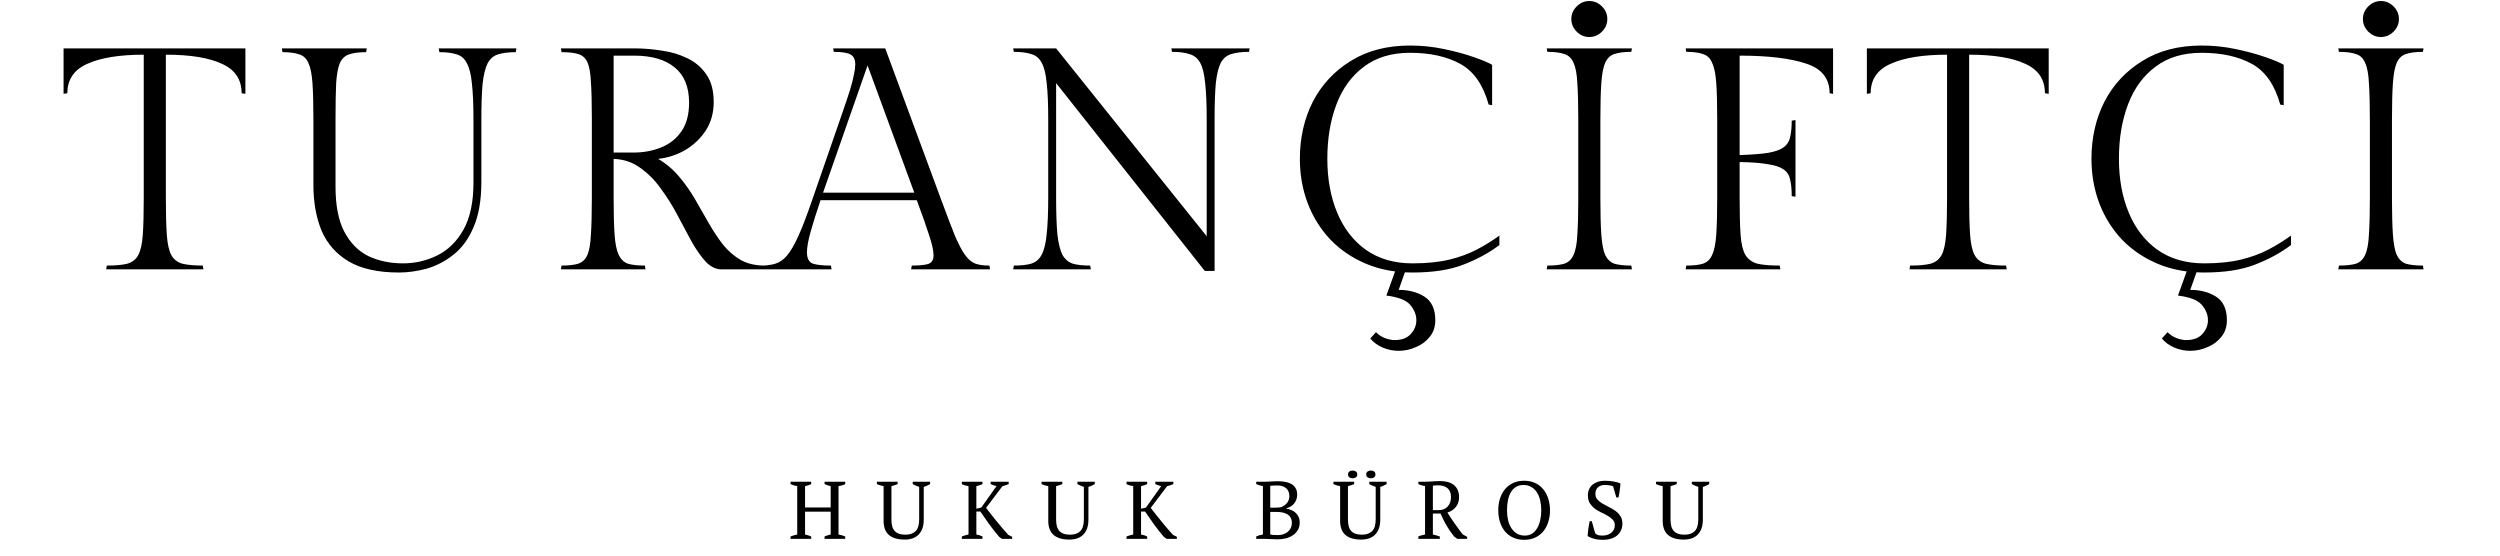
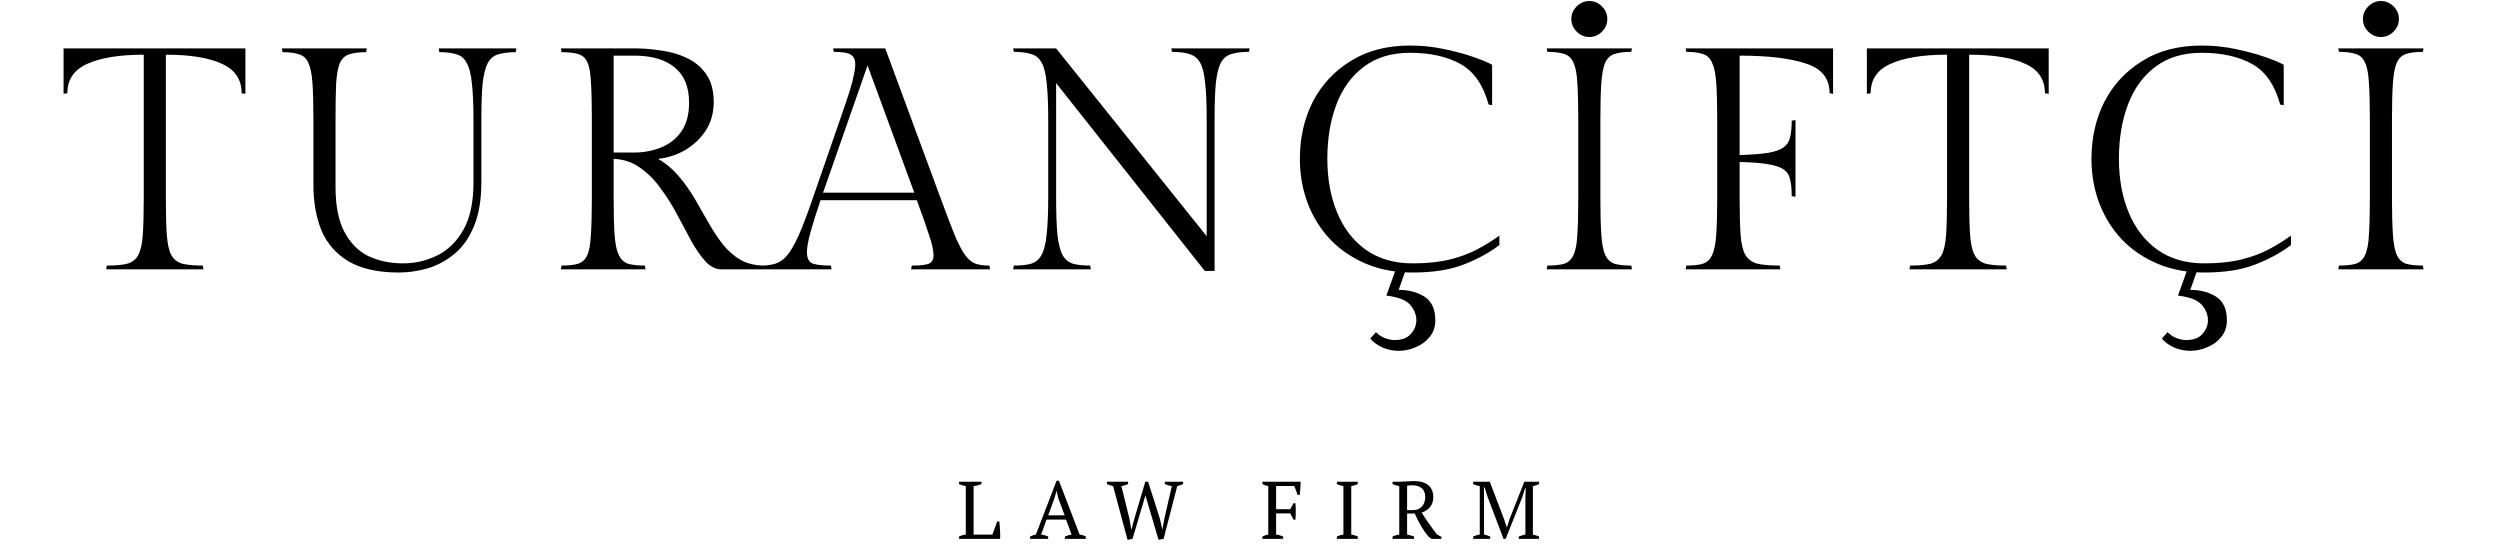
<svg xmlns="http://www.w3.org/2000/svg" width="594" height="132" viewBox="0 0 594 132" fill="none">
  <path d="M15.104 11.495H58.308V22.296L57.408 22.146C57.408 18.896 55.858 16.571 52.758 15.171C49.657 13.72 45.207 12.995 39.407 12.995V47.048C39.407 50.699 39.482 53.599 39.632 55.749C39.782 57.9 40.132 59.5 40.682 60.55C41.232 61.6 42.107 62.3 43.307 62.65C44.507 62.95 46.132 63.1 48.182 63.1L48.332 64H25.23L25.38 63.1C27.48 63.1 29.106 62.95 30.256 62.65C31.456 62.3 32.331 61.6 32.881 60.55C33.431 59.5 33.781 57.9 33.931 55.749C34.081 53.599 34.156 50.699 34.156 47.048V12.995C28.406 12.995 23.93 13.72 20.73 15.171C17.58 16.571 16.005 18.896 16.005 22.146L15.104 22.296V11.495ZM122.697 11.495L122.547 12.395C120.847 12.395 119.447 12.57 118.347 12.921C117.297 13.22 116.472 13.921 115.872 15.021C115.322 16.071 114.922 17.671 114.672 19.821C114.472 21.971 114.372 24.872 114.372 28.522V43.223C114.372 47.574 113.747 51.174 112.496 54.024C111.296 56.824 109.696 59 107.696 60.55C105.746 62.1 103.621 63.2 101.32 63.85C99.07 64.45 96.895 64.75 94.795 64.75C89.844 64.75 85.869 63.875 82.869 62.125C79.919 60.375 77.768 57.95 76.418 54.849C75.118 51.699 74.468 48.074 74.468 43.973V28.447C74.468 24.797 74.393 21.896 74.243 19.746C74.093 17.596 73.768 15.996 73.268 14.946C72.818 13.896 72.093 13.22 71.093 12.921C70.143 12.57 68.818 12.395 67.117 12.395L66.967 11.495H87.144L86.994 12.395C85.294 12.395 83.944 12.57 82.944 12.921C81.994 13.22 81.269 13.896 80.769 14.946C80.319 15.996 80.019 17.596 79.869 19.746C79.769 21.896 79.719 24.797 79.719 28.447V44.348C79.719 48.849 80.419 52.424 81.819 55.074C83.219 57.724 85.119 59.65 87.519 60.85C89.969 62 92.72 62.575 95.77 62.575C98.62 62.575 101.32 61.95 103.871 60.7C106.421 59.45 108.496 57.424 110.096 54.624C111.696 51.774 112.496 48.024 112.496 43.373V28.522C112.496 24.872 112.371 21.971 112.121 19.821C111.921 17.671 111.521 16.071 110.921 15.021C110.371 13.921 109.571 13.22 108.521 12.921C107.471 12.57 106.096 12.395 104.396 12.395L104.246 11.495H122.697ZM181.727 63.1L181.877 64H171.451C170.101 64 168.851 63.4 167.701 62.2C166.551 60.95 165.426 59.35 164.325 57.399C163.275 55.399 162.15 53.299 160.95 51.099C159.8 48.899 158.5 46.824 157.05 44.873C155.65 42.873 154.025 41.223 152.174 39.923C150.374 38.573 148.249 37.848 145.799 37.748V47.048C145.799 50.699 145.874 53.599 146.024 55.749C146.174 57.9 146.499 59.5 146.999 60.55C147.499 61.6 148.224 62.3 149.174 62.65C150.174 62.95 151.524 63.1 153.224 63.1L153.374 64H133.273L133.423 63.1C135.123 63.1 136.448 62.95 137.398 62.65C138.398 62.3 139.123 61.6 139.573 60.55C140.023 59.5 140.298 57.9 140.398 55.749C140.548 53.599 140.623 50.699 140.623 47.048V28.072C140.623 24.422 140.548 21.546 140.398 19.446C140.298 17.346 140.023 15.796 139.573 14.796C139.123 13.796 138.398 13.146 137.398 12.845C136.448 12.545 135.123 12.395 133.423 12.395L133.273 11.495H150.674C152.824 11.495 155 11.67 157.2 12.02C159.4 12.32 161.425 12.921 163.275 13.82C165.176 14.721 166.701 16.021 167.851 17.721C169.001 19.371 169.576 21.546 169.576 24.247C169.576 26.797 168.951 29.047 167.701 30.997C166.451 32.897 164.826 34.447 162.825 35.648C160.825 36.798 158.675 37.498 156.375 37.748C158.325 38.898 160 40.323 161.4 42.023C162.8 43.673 164.05 45.448 165.151 47.349C166.251 49.249 167.326 51.124 168.376 52.974C169.426 54.824 170.551 56.524 171.751 58.075C172.951 59.575 174.351 60.8 175.951 61.75C177.552 62.65 179.477 63.1 181.727 63.1ZM145.799 13.22V36.248H150.524C152.874 36.248 155.05 35.847 157.05 35.047C159.05 34.247 160.65 32.997 161.85 31.297C163.1 29.547 163.725 27.247 163.725 24.396C163.725 20.646 162.575 17.846 160.275 15.996C158.025 14.146 154.825 13.22 150.674 13.22H145.799ZM221.81 60.7C221.81 59.55 221.46 57.95 220.76 55.899C220.11 53.849 219.135 51.074 217.835 47.574H194.957C193.907 50.674 193.107 53.224 192.557 55.224C192.007 57.224 191.732 58.8 191.732 59.95C191.732 61.4 192.207 62.3 193.157 62.65C194.107 62.95 195.533 63.1 197.433 63.1L197.583 64H180.706L180.856 63.1C182.156 63.1 183.281 62.95 184.232 62.65C185.232 62.35 186.157 61.7 187.007 60.7C187.857 59.7 188.757 58.15 189.707 56.049C190.657 53.949 191.757 51.074 193.007 47.423L199.683 28.147C200.683 25.297 201.433 23.071 201.933 21.471C202.433 19.821 202.758 18.546 202.908 17.646C203.108 16.746 203.208 15.971 203.208 15.321C203.208 14.171 202.858 13.396 202.158 12.995C201.458 12.545 200.108 12.32 198.108 12.32L197.958 11.495H210.334L223.61 47.423C224.96 51.074 226.06 53.949 226.91 56.049C227.81 58.15 228.635 59.7 229.386 60.7C230.136 61.7 230.936 62.35 231.786 62.65C232.636 62.95 233.736 63.1 235.086 63.1L235.236 64H216.484L216.634 63.1C218.385 63.1 219.685 62.975 220.535 62.725C221.385 62.425 221.81 61.75 221.81 60.7ZM206.133 15.546L195.558 45.773H217.234L206.133 15.546ZM278.31 11.495H296.912L296.762 12.32C295.062 12.32 293.662 12.495 292.562 12.845C291.512 13.146 290.686 13.82 290.086 14.871C289.536 15.921 289.136 17.521 288.886 19.671C288.686 21.821 288.586 24.721 288.586 28.372V64.375H286.261L250.933 19.746V46.898C250.933 50.549 251.033 53.474 251.233 55.674C251.483 57.825 251.883 59.45 252.433 60.55C253.033 61.6 253.858 62.3 254.908 62.65C255.958 62.95 257.334 63.1 259.034 63.1L259.184 64H240.732L240.882 63.1C242.582 63.1 243.957 62.95 245.007 62.65C246.108 62.3 246.933 61.6 247.483 60.55C248.083 59.45 248.483 57.825 248.683 55.674C248.933 53.474 249.058 50.549 249.058 46.898V28.372C249.058 24.721 248.933 21.821 248.683 19.671C248.483 17.521 248.083 15.921 247.483 14.871C246.933 13.82 246.108 13.146 245.007 12.845C243.957 12.495 242.582 12.32 240.882 12.32L240.732 11.495H250.933L286.711 56.124V28.372C286.711 24.721 286.586 21.821 286.336 19.671C286.136 17.521 285.736 15.921 285.136 14.871C284.536 13.82 283.686 13.146 282.586 12.845C281.536 12.495 280.161 12.32 278.46 12.32L278.31 11.495ZM356.253 55.974V58.224C353.803 60.075 350.953 61.625 347.703 62.875C344.502 64.125 340.477 64.75 335.627 64.75C331.526 64.75 327.826 64.05 324.526 62.65C321.225 61.25 318.4 59.325 316.05 56.874C313.75 54.424 311.974 51.574 310.724 48.324C309.474 45.023 308.849 41.498 308.849 37.748C308.849 32.747 309.874 28.222 311.924 24.172C314.025 20.121 317.025 16.896 320.925 14.496C324.826 12.045 329.526 10.82 335.027 10.82C337.777 10.82 340.452 11.095 343.052 11.645C345.702 12.195 348.028 12.82 350.028 13.521C352.078 14.221 353.578 14.846 354.528 15.396V24.997L353.703 24.846C352.403 20.146 350.153 16.921 346.953 15.171C343.752 13.421 339.777 12.545 335.027 12.545C330.626 12.545 326.976 13.646 324.076 15.846C321.175 17.996 319 20.971 317.55 24.771C316.1 28.572 315.375 32.897 315.375 37.748C315.375 42.498 316.15 46.748 317.7 50.499C319.25 54.249 321.525 57.199 324.526 59.35C327.576 61.5 331.276 62.575 335.627 62.575C339.027 62.575 341.952 62.275 344.402 61.675C346.853 61.075 349.028 60.275 350.928 59.275C352.828 58.275 354.603 57.174 356.253 55.974ZM329.401 70.226L331.651 64H334.051L332.326 68.875C334.677 68.875 336.702 69.4 338.402 70.451C340.152 71.551 341.027 73.426 341.027 76.076C341.027 77.626 340.602 78.926 339.752 79.976C338.902 81.076 337.802 81.902 336.452 82.452C335.152 83.052 333.776 83.352 332.326 83.352C331.026 83.352 329.776 83.102 328.576 82.602C327.376 82.102 326.376 81.376 325.576 80.427L326.926 78.926C327.576 79.576 328.301 80.051 329.101 80.352C329.951 80.651 330.701 80.802 331.351 80.802C333.101 80.802 334.401 80.301 335.252 79.301C336.102 78.351 336.527 77.276 336.527 76.076C336.527 74.776 336.027 73.551 335.027 72.401C334.076 71.301 332.201 70.576 329.401 70.226ZM380.249 28.447V47.048C380.249 50.699 380.324 53.599 380.474 55.749C380.624 57.9 380.924 59.5 381.374 60.55C381.874 61.6 382.599 62.3 383.549 62.65C384.549 62.95 385.9 63.1 387.6 63.1L387.75 64H367.498L367.648 63.1C369.348 63.1 370.698 62.95 371.698 62.65C372.698 62.3 373.424 61.6 373.874 60.55C374.374 59.5 374.674 57.9 374.774 55.749C374.924 53.599 374.999 50.699 374.999 47.048V28.447C374.999 24.797 374.924 21.896 374.774 19.746C374.674 17.596 374.374 15.996 373.874 14.946C373.424 13.845 372.698 13.146 371.698 12.845C370.698 12.495 369.348 12.32 367.648 12.32L367.498 11.495H387.75L387.6 12.32C385.9 12.32 384.549 12.495 383.549 12.845C382.599 13.146 381.874 13.845 381.374 14.946C380.924 15.996 380.624 17.596 380.474 19.746C380.324 21.896 380.249 24.797 380.249 28.447ZM373.349 4.52C373.349 3.37 373.774 2.37 374.624 1.519C375.474 0.669 376.474 0.244 377.624 0.244C378.774 0.244 379.774 0.669 380.624 1.519C381.474 2.37 381.899 3.37 381.899 4.52C381.899 5.67 381.474 6.67 380.624 7.52C379.774 8.37 378.774 8.795 377.624 8.795C376.474 8.795 375.474 8.37 374.624 7.52C373.774 6.67 373.349 5.67 373.349 4.52ZM400.51 11.495H435.538V22.296L434.713 22.146C434.713 18.646 432.838 16.296 429.087 15.096C425.337 13.845 420.086 13.22 413.336 13.22V36.848C416.186 36.748 418.436 36.573 420.086 36.322C421.787 36.023 423.037 35.572 423.837 34.972C424.637 34.372 425.137 33.572 425.337 32.572C425.587 31.522 425.712 30.222 425.712 28.672L426.612 28.522V46.748L425.712 46.599C425.712 44.998 425.587 43.698 425.337 42.698C425.137 41.648 424.637 40.848 423.837 40.298C423.037 39.698 421.787 39.273 420.086 39.023C418.436 38.723 416.186 38.548 413.336 38.498V47.048C413.336 50.699 413.411 53.599 413.561 55.749C413.711 57.9 414.086 59.5 414.686 60.55C415.336 61.6 416.286 62.3 417.536 62.65C418.836 62.95 420.611 63.1 422.862 63.1L423.012 64H400.51L400.66 63.1C402.36 63.1 403.685 62.95 404.635 62.65C405.635 62.3 406.36 61.6 406.81 60.55C407.31 59.5 407.635 57.9 407.785 55.749C407.935 53.599 408.01 50.699 408.01 47.048V28.447C408.01 24.797 407.935 21.896 407.785 19.746C407.635 17.596 407.31 15.996 406.81 14.946C406.36 13.845 405.635 13.146 404.635 12.845C403.685 12.495 402.36 12.32 400.66 12.32L400.51 11.495ZM443.568 11.495H486.772V22.296L485.872 22.146C485.872 18.896 484.322 16.571 481.222 15.171C478.121 13.72 473.671 12.995 467.87 12.995V47.048C467.87 50.699 467.945 53.599 468.095 55.749C468.245 57.9 468.595 59.5 469.145 60.55C469.696 61.6 470.571 62.3 471.771 62.65C472.971 62.95 474.596 63.1 476.646 63.1L476.796 64H453.694L453.844 63.1C455.944 63.1 457.569 62.95 458.72 62.65C459.92 62.3 460.795 61.6 461.345 60.55C461.895 59.5 462.245 57.9 462.395 55.749C462.545 53.599 462.62 50.699 462.62 47.048V12.995C456.869 12.995 452.394 13.72 449.194 15.171C446.043 16.571 444.468 18.896 444.468 22.146L443.568 22.296V11.495ZM544.336 55.974V58.224C541.885 60.075 539.035 61.625 535.785 62.875C532.584 64.125 528.559 64.75 523.709 64.75C519.608 64.75 515.908 64.05 512.608 62.65C509.307 61.25 506.482 59.325 504.132 56.874C501.832 54.424 500.057 51.574 498.806 48.324C497.556 45.023 496.931 41.498 496.931 37.748C496.931 32.747 497.956 28.222 500.007 24.172C502.107 20.121 505.107 16.896 509.007 14.496C512.908 12.045 517.608 10.82 523.109 10.82C525.859 10.82 528.534 11.095 531.134 11.645C533.785 12.195 536.11 12.82 538.11 13.521C540.16 14.221 541.66 14.846 542.61 15.396V24.997L541.785 24.846C540.485 20.146 538.235 16.921 535.035 15.171C531.834 13.421 527.859 12.545 523.109 12.545C518.708 12.545 515.058 13.646 512.158 15.846C509.257 17.996 507.082 20.971 505.632 24.771C504.182 28.572 503.457 32.897 503.457 37.748C503.457 42.498 504.232 46.748 505.782 50.499C507.332 54.249 509.607 57.199 512.608 59.35C515.658 61.5 519.358 62.575 523.709 62.575C527.109 62.575 530.034 62.275 532.484 61.675C534.935 61.075 537.11 60.275 539.01 59.275C540.91 58.275 542.685 57.174 544.336 55.974ZM517.483 70.226L519.733 64H522.134L520.408 68.875C522.759 68.875 524.784 69.4 526.484 70.451C528.234 71.551 529.109 73.426 529.109 76.076C529.109 77.626 528.684 78.926 527.834 79.976C526.984 81.076 525.884 81.902 524.534 82.452C523.234 83.052 521.859 83.352 520.408 83.352C519.108 83.352 517.858 83.102 516.658 82.602C515.458 82.102 514.458 81.376 513.658 80.427L515.008 78.926C515.658 79.576 516.383 80.051 517.183 80.352C518.033 80.651 518.783 80.802 519.433 80.802C521.183 80.802 522.484 80.301 523.334 79.301C524.184 78.351 524.609 77.276 524.609 76.076C524.609 74.776 524.109 73.551 523.109 72.401C522.159 71.301 520.283 70.576 517.483 70.226ZM568.331 28.447V47.048C568.331 50.699 568.406 53.599 568.556 55.749C568.706 57.9 569.006 59.5 569.456 60.55C569.956 61.6 570.681 62.3 571.632 62.65C572.632 62.95 573.982 63.1 575.682 63.1L575.832 64H555.58L555.73 63.1C557.43 63.1 558.78 62.95 559.78 62.65C560.781 62.3 561.506 61.6 561.956 60.55C562.456 59.5 562.756 57.9 562.856 55.749C563.006 53.599 563.081 50.699 563.081 47.048V28.447C563.081 24.797 563.006 21.896 562.856 19.746C562.756 17.596 562.456 15.996 561.956 14.946C561.506 13.845 560.781 13.146 559.78 12.845C558.78 12.495 557.43 12.32 555.73 12.32L555.58 11.495H575.832L575.682 12.32C573.982 12.32 572.632 12.495 571.632 12.845C570.681 13.146 569.956 13.845 569.456 14.946C569.006 15.996 568.706 17.596 568.556 19.746C568.406 21.896 568.331 24.797 568.331 28.447ZM561.431 4.52C561.431 3.37 561.856 2.37 562.706 1.519C563.556 0.669 564.556 0.244 565.706 0.244C566.856 0.244 567.856 0.669 568.706 1.519C569.556 2.37 569.981 3.37 569.981 4.52C569.981 5.67 569.556 6.67 568.706 7.52C567.856 8.37 566.856 8.795 565.706 8.795C564.556 8.795 563.556 8.37 562.706 7.52C561.856 6.67 561.431 5.67 561.431 4.52Z" fill="black" />
-   <path d="M192.736 128.03H187.832V127.467C188.349 127.261 188.879 127.105 189.421 127.002V115.506C188.814 115.415 188.284 115.254 187.832 115.021V114.459H192.736V115.021C192.517 115.138 192.284 115.235 192.039 115.312C191.793 115.39 191.541 115.454 191.282 115.506V120.566H197.37V115.506C197.098 115.441 196.84 115.37 196.594 115.293C196.362 115.215 196.135 115.125 195.916 115.021V114.459H200.821V115.021C200.588 115.151 200.329 115.254 200.045 115.331C199.774 115.396 199.502 115.454 199.231 115.506V127.002C199.528 127.054 199.812 127.118 200.084 127.196C200.355 127.273 200.601 127.364 200.821 127.467V128.03H195.916V127.467C196.381 127.261 196.866 127.105 197.37 127.002V121.574H191.282V127.002C191.541 127.054 191.793 127.118 192.039 127.196C192.284 127.273 192.517 127.364 192.736 127.467V128.03ZM208.353 114.459H213.277V115.021C213.031 115.125 212.786 115.215 212.54 115.293C212.295 115.37 212.049 115.441 211.804 115.506V123.435C211.804 124.12 211.875 124.695 212.017 125.16C212.172 125.613 212.392 125.981 212.676 126.265C212.96 126.537 213.309 126.737 213.723 126.866C214.149 126.983 214.628 127.041 215.157 127.041C216.179 127.041 216.973 126.763 217.542 126.207C218.111 125.639 218.395 124.708 218.395 123.416V115.68C218.098 115.577 217.82 115.474 217.561 115.37C217.303 115.254 217.07 115.138 216.863 115.021V114.459H220.993V115.021C220.747 115.163 220.495 115.293 220.237 115.409C219.991 115.525 219.739 115.616 219.481 115.68V123.454C219.481 124.282 219.371 124.992 219.151 125.587C218.931 126.181 218.621 126.672 218.221 127.06C217.833 127.448 217.355 127.739 216.786 127.933C216.23 128.114 215.61 128.204 214.925 128.204C213.309 128.204 212.075 127.842 211.222 127.118C210.369 126.382 209.943 125.257 209.943 123.745V115.506C209.413 115.428 208.883 115.267 208.353 115.021V114.459ZM235.375 114.459H239.659V115.021C239.401 115.138 239.149 115.235 238.903 115.312C238.658 115.39 238.419 115.454 238.186 115.506L234.289 120.663C234.613 121.089 234.981 121.567 235.394 122.097C235.821 122.627 236.26 123.176 236.713 123.745C237.178 124.301 237.65 124.87 238.128 125.451C238.619 126.02 239.097 126.563 239.562 127.08L240.493 127.545V128.03H238.07L237.411 127.564C236.648 126.672 235.886 125.71 235.123 124.676C234.373 123.642 233.643 122.595 232.932 121.535H231.982V127.002C232.577 127.105 233.062 127.261 233.436 127.467V128.03H228.532V127.467C229.049 127.261 229.579 127.105 230.121 127.002V115.506C229.54 115.428 229.01 115.267 228.532 115.021V114.459H233.436V115.021C233.23 115.112 233.003 115.202 232.758 115.293C232.512 115.37 232.254 115.441 231.982 115.506V120.876L233.146 120.605L236.771 115.506C236.512 115.441 236.267 115.37 236.034 115.293C235.802 115.215 235.582 115.125 235.375 115.021V114.459ZM247.481 114.459H252.406V115.021C252.16 115.125 251.915 115.215 251.669 115.293C251.423 115.37 251.178 115.441 250.932 115.506V123.435C250.932 124.12 251.003 124.695 251.146 125.16C251.301 125.613 251.52 125.981 251.805 126.265C252.089 126.537 252.438 126.737 252.852 126.866C253.278 126.983 253.756 127.041 254.286 127.041C255.307 127.041 256.102 126.763 256.671 126.207C257.239 125.639 257.524 124.708 257.524 123.416V115.68C257.226 115.577 256.948 115.474 256.69 115.37C256.432 115.254 256.199 115.138 255.992 115.021V114.459H260.121V115.021C259.876 115.163 259.624 115.293 259.365 115.409C259.12 115.525 258.868 115.616 258.609 115.68V123.454C258.609 124.282 258.499 124.992 258.28 125.587C258.06 126.181 257.75 126.672 257.349 127.06C256.961 127.448 256.483 127.739 255.915 127.933C255.359 128.114 254.738 128.204 254.053 128.204C252.438 128.204 251.204 127.842 250.351 127.118C249.498 126.382 249.071 125.257 249.071 123.745V115.506C248.541 115.428 248.011 115.267 247.481 115.021V114.459ZM274.504 114.459H278.788V115.021C278.53 115.138 278.278 115.235 278.032 115.312C277.786 115.39 277.547 115.454 277.315 115.506L273.418 120.663C273.741 121.089 274.109 121.567 274.523 122.097C274.95 122.627 275.389 123.176 275.841 123.745C276.307 124.301 276.778 124.87 277.257 125.451C277.748 126.02 278.226 126.563 278.691 127.08L279.622 127.545V128.03H277.198L276.539 127.564C275.777 126.672 275.014 125.71 274.252 124.676C273.502 123.642 272.772 122.595 272.061 121.535H271.111V127.002C271.706 127.105 272.19 127.261 272.565 127.467V128.03H267.66V127.467C268.177 127.261 268.707 127.105 269.25 127.002V115.506C268.668 115.428 268.138 115.267 267.66 115.021V114.459H272.565V115.021C272.358 115.112 272.132 115.202 271.886 115.293C271.641 115.37 271.382 115.441 271.111 115.506V120.876L272.274 120.605L275.899 115.506C275.641 115.441 275.395 115.37 275.163 115.293C274.93 115.215 274.71 115.125 274.504 115.021V114.459ZM298.478 128.03V127.467C298.995 127.222 299.525 127.067 300.067 127.002V115.506C299.809 115.454 299.544 115.39 299.273 115.312C299.001 115.222 298.736 115.125 298.478 115.021V114.459H300.533C300.778 114.459 301.011 114.453 301.231 114.44C301.463 114.427 301.702 114.414 301.948 114.401C302.193 114.388 302.458 114.375 302.743 114.362C303.027 114.349 303.35 114.343 303.712 114.343C304.229 114.343 304.752 114.388 305.282 114.478C305.825 114.556 306.31 114.711 306.736 114.944C307.176 115.176 307.531 115.506 307.803 115.932C308.074 116.346 308.21 116.889 308.21 117.561C308.21 117.897 308.158 118.233 308.055 118.569C307.951 118.905 307.79 119.222 307.57 119.519C307.363 119.803 307.098 120.055 306.775 120.275C306.452 120.495 306.071 120.656 305.631 120.76V120.837C306.019 120.902 306.4 121.012 306.775 121.167C307.163 121.322 307.505 121.535 307.803 121.807C308.1 122.065 308.339 122.388 308.52 122.776C308.714 123.164 308.811 123.629 308.811 124.172C308.811 124.87 308.656 125.471 308.345 125.975C308.035 126.479 307.628 126.892 307.124 127.215C306.633 127.538 306.071 127.778 305.437 127.933C304.804 128.075 304.164 128.146 303.518 128.146C303.066 128.146 302.555 128.126 301.987 128.088C301.418 128.049 300.869 128.03 300.339 128.03H298.478ZM303.654 127.138C304.119 127.138 304.552 127.067 304.953 126.925C305.366 126.782 305.715 126.588 306 126.343C306.297 126.084 306.53 125.781 306.698 125.432C306.866 125.07 306.95 124.682 306.95 124.269C306.95 123.752 306.846 123.325 306.639 122.989C306.446 122.64 306.174 122.369 305.825 122.175C305.489 121.968 305.095 121.826 304.643 121.748C304.203 121.671 303.744 121.632 303.266 121.632H301.812V126.983C301.993 127.034 302.206 127.073 302.452 127.099C302.71 127.125 303.111 127.138 303.654 127.138ZM302.782 120.624C303.001 120.624 303.26 120.617 303.557 120.605C303.867 120.579 304.119 120.553 304.313 120.527C304.908 120.32 305.392 119.991 305.767 119.538C306.155 119.073 306.349 118.53 306.349 117.91C306.349 117.057 306.09 116.417 305.573 115.991C305.069 115.564 304.391 115.351 303.538 115.351C303.137 115.351 302.794 115.357 302.51 115.37C302.226 115.383 301.993 115.403 301.812 115.428V120.624H302.782ZM316.822 114.459H321.746V115.021C321.5 115.125 321.255 115.215 321.009 115.293C320.764 115.37 320.518 115.441 320.273 115.506V123.435C320.273 124.12 320.344 124.695 320.486 125.16C320.641 125.613 320.861 125.981 321.145 126.265C321.429 126.537 321.778 126.737 322.192 126.866C322.618 126.983 323.097 127.041 323.626 127.041C324.647 127.041 325.442 126.763 326.011 126.207C326.58 125.639 326.864 124.708 326.864 123.416V115.68C326.567 115.577 326.289 115.474 326.03 115.37C325.772 115.254 325.539 115.138 325.332 115.021V114.459H329.462V115.021C329.216 115.163 328.964 115.293 328.706 115.409C328.46 115.525 328.208 115.616 327.95 115.68V123.454C327.95 124.282 327.84 124.992 327.62 125.587C327.4 126.181 327.09 126.672 326.689 127.06C326.302 127.448 325.824 127.739 325.255 127.933C324.699 128.114 324.079 128.204 323.394 128.204C321.778 128.204 320.544 127.842 319.691 127.118C318.838 126.382 318.411 125.257 318.411 123.745V115.506C317.882 115.428 317.352 115.267 316.822 115.021V114.459ZM320.292 112.734C320.292 112.424 320.395 112.191 320.602 112.036C320.809 111.881 321.074 111.803 321.397 111.803C321.707 111.803 321.966 111.881 322.172 112.036C322.379 112.191 322.483 112.424 322.483 112.734C322.483 113.031 322.379 113.257 322.172 113.412C321.966 113.567 321.707 113.645 321.397 113.645C321.074 113.645 320.809 113.567 320.602 113.412C320.395 113.257 320.292 113.031 320.292 112.734ZM324.615 112.734C324.615 112.424 324.718 112.191 324.925 112.036C325.132 111.881 325.391 111.803 325.701 111.803C326.024 111.803 326.289 111.881 326.496 112.036C326.702 112.191 326.806 112.424 326.806 112.734C326.806 113.031 326.702 113.257 326.496 113.412C326.289 113.567 326.024 113.645 325.701 113.645C325.391 113.645 325.132 113.567 324.925 113.412C324.718 113.257 324.615 113.031 324.615 112.734ZM340.451 127.002C340.749 127.067 341.033 127.138 341.304 127.215C341.576 127.28 341.841 127.364 342.099 127.467V128.03H337.001V127.467C337.285 127.338 337.556 127.241 337.815 127.177C338.073 127.112 338.332 127.054 338.59 127.002V115.506C338.254 115.441 337.957 115.37 337.698 115.293C337.44 115.202 337.207 115.112 337.001 115.021V114.459H338.707C339.224 114.459 339.786 114.433 340.393 114.382C341.014 114.33 341.615 114.304 342.196 114.304C342.829 114.304 343.417 114.375 343.96 114.517C344.516 114.659 344.994 114.886 345.395 115.196C345.795 115.506 346.106 115.9 346.325 116.378C346.558 116.857 346.674 117.432 346.674 118.104C346.674 119.047 346.422 119.829 345.918 120.449C345.427 121.07 344.755 121.516 343.902 121.787C344.458 122.666 345.039 123.538 345.647 124.404C346.254 125.27 346.888 126.13 347.547 126.983L348.594 127.545V128.03H346.248L345.511 127.487C345.149 127.034 344.82 126.595 344.522 126.168C344.225 125.729 343.947 125.29 343.689 124.85C343.43 124.398 343.185 123.945 342.952 123.493C342.732 123.028 342.506 122.537 342.274 122.02H340.451V127.002ZM341.77 115.312C341.459 115.312 341.201 115.319 340.994 115.331C340.8 115.344 340.619 115.37 340.451 115.409V121.206H341.847C342.739 121.206 343.443 120.921 343.96 120.353C344.49 119.784 344.755 119.034 344.755 118.104C344.755 117.147 344.477 116.443 343.921 115.991C343.366 115.538 342.648 115.312 341.77 115.312ZM355.989 121.244C355.989 120.236 356.125 119.306 356.396 118.453C356.68 117.587 357.081 116.844 357.598 116.223C358.128 115.59 358.774 115.099 359.537 114.75C360.299 114.401 361.165 114.226 362.134 114.226C363.104 114.226 363.97 114.401 364.732 114.75C365.495 115.099 366.134 115.59 366.651 116.223C367.181 116.844 367.582 117.587 367.853 118.453C368.138 119.306 368.28 120.236 368.28 121.244C368.28 122.252 368.138 123.189 367.853 124.055C367.582 124.908 367.181 125.651 366.651 126.285C366.134 126.905 365.495 127.39 364.732 127.739C363.97 128.088 363.104 128.262 362.134 128.262C361.165 128.262 360.299 128.088 359.537 127.739C358.774 127.39 358.128 126.905 357.598 126.285C357.081 125.651 356.68 124.908 356.396 124.055C356.125 123.189 355.989 122.252 355.989 121.244ZM358.063 121.244C358.063 122.071 358.147 122.853 358.315 123.59C358.496 124.314 358.761 124.947 359.11 125.49C359.459 126.033 359.898 126.466 360.428 126.789C360.958 127.099 361.585 127.254 362.309 127.254C362.968 127.254 363.543 127.099 364.034 126.789C364.525 126.466 364.926 126.033 365.236 125.49C365.559 124.947 365.798 124.314 365.953 123.59C366.121 122.853 366.205 122.071 366.205 121.244C366.205 120.417 366.121 119.642 365.953 118.918C365.785 118.181 365.527 117.542 365.178 116.999C364.829 116.456 364.39 116.029 363.86 115.719C363.33 115.396 362.703 115.235 361.979 115.235C361.268 115.235 360.661 115.396 360.157 115.719C359.666 116.029 359.265 116.456 358.955 116.999C358.645 117.542 358.419 118.181 358.276 118.918C358.134 119.642 358.063 120.417 358.063 121.244ZM379.005 126.692C379.16 126.847 379.36 126.983 379.606 127.099C379.852 127.202 380.22 127.254 380.711 127.254C381.125 127.254 381.512 127.202 381.874 127.099C382.236 126.983 382.546 126.821 382.805 126.614C383.076 126.395 383.289 126.136 383.444 125.839C383.6 125.529 383.677 125.18 383.677 124.792C383.677 124.275 383.516 123.842 383.192 123.493C382.882 123.144 382.488 122.834 382.01 122.563C381.545 122.291 381.034 122.026 380.478 121.768C379.923 121.509 379.406 121.206 378.927 120.857C378.462 120.495 378.068 120.068 377.745 119.577C377.435 119.073 377.28 118.446 377.28 117.697C377.28 117.154 377.377 116.669 377.57 116.243C377.764 115.816 378.036 115.454 378.385 115.157C378.747 114.86 379.173 114.634 379.664 114.478C380.155 114.31 380.705 114.226 381.312 114.226C382.1 114.226 382.818 114.291 383.464 114.42C384.123 114.537 384.64 114.685 385.015 114.866C385.015 115.086 384.995 115.344 384.957 115.642C384.931 115.926 384.892 116.223 384.84 116.533C384.802 116.844 384.756 117.147 384.705 117.445C384.653 117.729 384.601 117.981 384.549 118.201H384.045L383.27 115.545C383.037 115.441 382.74 115.364 382.378 115.312C382.029 115.26 381.654 115.235 381.254 115.235C380.595 115.235 380.065 115.422 379.664 115.797C379.263 116.159 379.063 116.669 379.063 117.328C379.063 117.858 379.218 118.304 379.528 118.666C379.852 119.028 380.252 119.351 380.73 119.635C381.209 119.92 381.719 120.197 382.262 120.469C382.818 120.727 383.335 121.031 383.813 121.38C384.291 121.729 384.685 122.143 384.995 122.621C385.318 123.099 385.48 123.693 385.48 124.404C385.48 124.986 385.37 125.516 385.15 125.994C384.944 126.472 384.64 126.879 384.239 127.215C383.839 127.551 383.348 127.81 382.766 127.991C382.184 128.172 381.525 128.262 380.789 128.262C379.974 128.262 379.244 128.165 378.598 127.971C377.952 127.778 377.493 127.571 377.221 127.351C377.234 127.131 377.254 126.866 377.28 126.556C377.318 126.246 377.357 125.929 377.396 125.606C377.448 125.27 377.499 124.947 377.551 124.637C377.603 124.327 377.654 124.062 377.706 123.842H378.21L379.005 126.692ZM393.47 114.459H398.394V115.021C398.148 115.125 397.903 115.215 397.657 115.293C397.412 115.37 397.166 115.441 396.921 115.506V123.435C396.921 124.12 396.992 124.695 397.134 125.16C397.289 125.613 397.509 125.981 397.793 126.265C398.077 126.537 398.426 126.737 398.84 126.866C399.266 126.983 399.745 127.041 400.274 127.041C401.295 127.041 402.09 126.763 402.659 126.207C403.228 125.639 403.512 124.708 403.512 123.416V115.68C403.215 115.577 402.937 115.474 402.678 115.37C402.42 115.254 402.187 115.138 401.98 115.021V114.459H406.11V115.021C405.864 115.163 405.612 115.293 405.354 115.409C405.108 115.525 404.856 115.616 404.598 115.68V123.454C404.598 124.282 404.488 124.992 404.268 125.587C404.048 126.181 403.738 126.672 403.337 127.06C402.95 127.448 402.472 127.739 401.903 127.933C401.347 128.114 400.727 128.204 400.042 128.204C398.426 128.204 397.192 127.842 396.339 127.118C395.486 126.382 395.059 125.257 395.059 123.745V115.506C394.53 115.428 394 115.267 393.47 115.021V114.459Z" fill="black" />
+   <path d="M227.879 114.459H233.19V115.021C232.88 115.138 232.57 115.241 232.26 115.331C231.95 115.409 231.639 115.467 231.329 115.506V127.021H235.788L236.932 123.9H237.436C237.475 124.172 237.507 124.488 237.533 124.85C237.572 125.199 237.598 125.567 237.61 125.955C237.636 126.33 237.649 126.698 237.649 127.06C237.649 127.422 237.643 127.745 237.63 128.03H227.879V127.467C228.189 127.325 228.473 127.222 228.732 127.157C228.99 127.093 229.236 127.041 229.468 127.002V115.506C229.171 115.454 228.887 115.39 228.615 115.312C228.344 115.222 228.098 115.125 227.879 115.021V114.459ZM249.045 128.03H244.741V127.467C245.207 127.261 245.672 127.105 246.137 127.002L251.042 114.226H251.604L256.509 127.002C256.767 127.054 257.019 127.112 257.265 127.177C257.523 127.241 257.762 127.338 257.982 127.467V128.03H253.019V127.467C253.278 127.364 253.543 127.273 253.814 127.196C254.086 127.118 254.35 127.054 254.609 127.002L253.291 123.454H248.657L247.378 127.002C247.921 127.08 248.476 127.235 249.045 127.467V128.03ZM249.045 122.446H252.961L251.43 118.336L251.061 116.669H251.022L250.538 118.375L249.045 122.446ZM278.431 115.506C278.159 115.467 277.888 115.409 277.617 115.331C277.345 115.241 277.061 115.138 276.764 115.021V114.459H281.106V115.021C280.667 115.215 280.201 115.377 279.71 115.506L276.473 128.03L275.271 128.262L272.15 117.716L269.087 128.03L267.904 128.262L264.473 115.506C264.214 115.441 263.962 115.37 263.717 115.293C263.471 115.215 263.232 115.125 262.999 115.021V114.459H268.04V115.021C267.794 115.112 267.542 115.202 267.284 115.293C267.025 115.37 266.747 115.441 266.45 115.506L268.369 123.319L268.796 125.839H268.835L269.513 123.28L272.13 114.459H272.789L275.6 123.28L276.163 125.8H276.201L276.647 123.241L278.431 115.506ZM303.202 127.002C303.771 127.08 304.326 127.235 304.869 127.467V128.03H299.945V127.467C300.165 127.364 300.391 127.273 300.624 127.196C300.856 127.118 301.095 127.054 301.341 127.002V115.506C301.056 115.441 300.798 115.37 300.565 115.293C300.333 115.202 300.126 115.112 299.945 115.021V114.459H309.037C309.024 114.963 308.998 115.48 308.96 116.01C308.934 116.54 308.889 117.07 308.824 117.6H308.32L307.525 115.467H303.202V120.992H306.556L307.351 119.558H307.796C307.822 119.855 307.842 120.172 307.855 120.508C307.868 120.831 307.874 121.16 307.874 121.496C307.874 121.845 307.868 122.188 307.855 122.524C307.842 122.86 307.822 123.176 307.796 123.474H307.351L306.556 121.981H303.202V127.002ZM322.607 128.03H317.644V127.467C318.148 127.235 318.665 127.08 319.195 127.002V115.506C318.936 115.454 318.678 115.39 318.419 115.312C318.161 115.222 317.902 115.125 317.644 115.021V114.459H322.607V115.021C322.374 115.125 322.122 115.222 321.85 115.312C321.579 115.39 321.314 115.454 321.056 115.506V127.002C321.327 127.054 321.598 127.118 321.87 127.196C322.141 127.273 322.387 127.364 322.607 127.467V128.03ZM334.327 127.002C334.624 127.067 334.908 127.138 335.18 127.215C335.451 127.28 335.716 127.364 335.975 127.467V128.03H330.876V127.467C331.16 127.338 331.432 127.241 331.69 127.177C331.949 127.112 332.207 127.054 332.466 127.002V115.506C332.13 115.441 331.832 115.37 331.574 115.293C331.315 115.202 331.083 115.112 330.876 115.021V114.459H332.582C333.099 114.459 333.661 114.433 334.269 114.382C334.889 114.33 335.49 114.304 336.072 114.304C336.705 114.304 337.293 114.375 337.836 114.517C338.391 114.659 338.87 114.886 339.27 115.196C339.671 115.506 339.981 115.9 340.201 116.378C340.434 116.857 340.55 117.432 340.55 118.104C340.55 119.047 340.298 119.829 339.794 120.449C339.303 121.07 338.631 121.516 337.778 121.787C338.333 122.666 338.915 123.538 339.522 124.404C340.13 125.27 340.763 126.13 341.422 126.983L342.469 127.545V128.03H340.123L339.387 127.487C339.025 127.034 338.695 126.595 338.398 126.168C338.101 125.729 337.823 125.29 337.564 124.85C337.306 124.398 337.06 123.945 336.828 123.493C336.608 123.028 336.382 122.537 336.149 122.02H334.327V127.002ZM335.645 115.312C335.335 115.312 335.076 115.319 334.87 115.331C334.676 115.344 334.495 115.37 334.327 115.409V121.206H335.723C336.614 121.206 337.319 120.921 337.836 120.353C338.366 119.784 338.631 119.034 338.631 118.104C338.631 117.147 338.353 116.443 337.797 115.991C337.241 115.538 336.524 115.312 335.645 115.312ZM365.669 128.03H360.861V127.467C361.12 127.364 361.378 127.28 361.637 127.215C361.895 127.138 362.16 127.067 362.432 127.002V118.278L362.509 116.01H362.354L361.714 118.084L357.74 128.03H357.236L353.456 118.084L352.758 115.816H352.583L352.603 118.278V127.002C352.848 127.054 353.094 127.118 353.339 127.196C353.585 127.273 353.83 127.364 354.076 127.467V128.03H350.024V127.467C350.27 127.364 350.522 127.273 350.78 127.196C351.052 127.105 351.323 127.034 351.595 126.983V115.506C351.323 115.454 351.052 115.39 350.78 115.312C350.522 115.222 350.263 115.125 350.005 115.021V114.459H353.979L357.352 123.319L358.011 125.315H358.031L358.69 123.28L362.18 114.459H365.688V115.021C365.456 115.125 365.217 115.222 364.971 115.312C364.726 115.39 364.474 115.454 364.215 115.506V127.021C364.487 127.073 364.739 127.138 364.971 127.215C365.217 127.28 365.449 127.364 365.669 127.467V128.03Z" fill="black" />
</svg>
